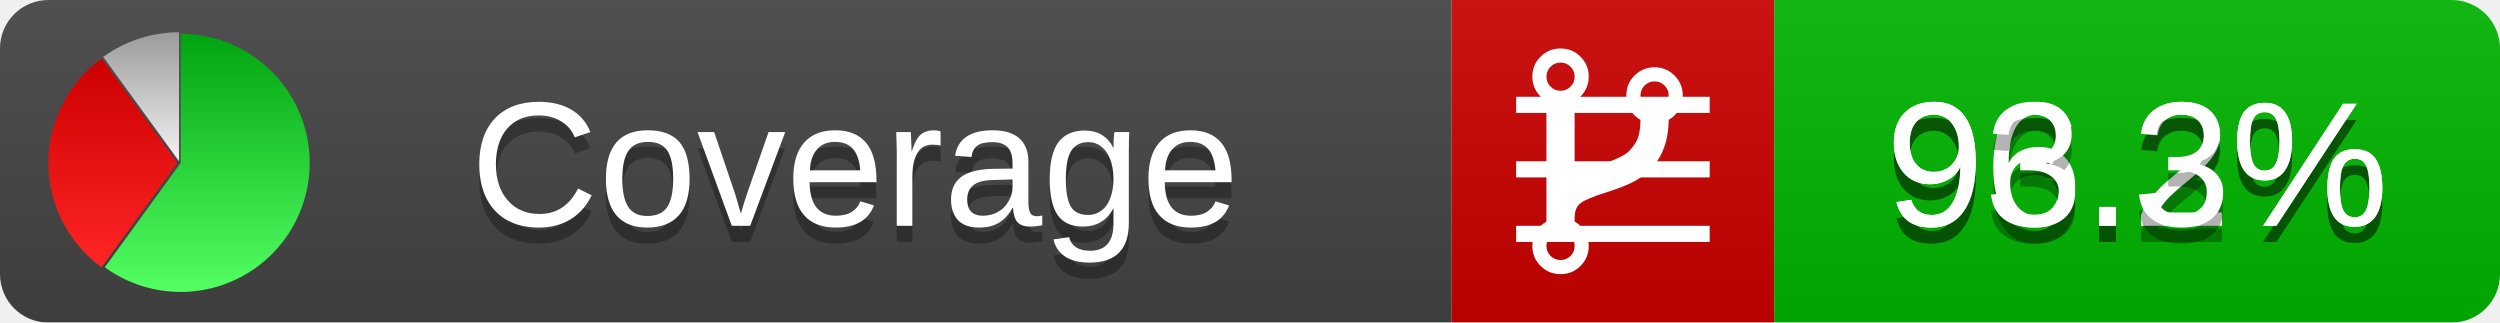
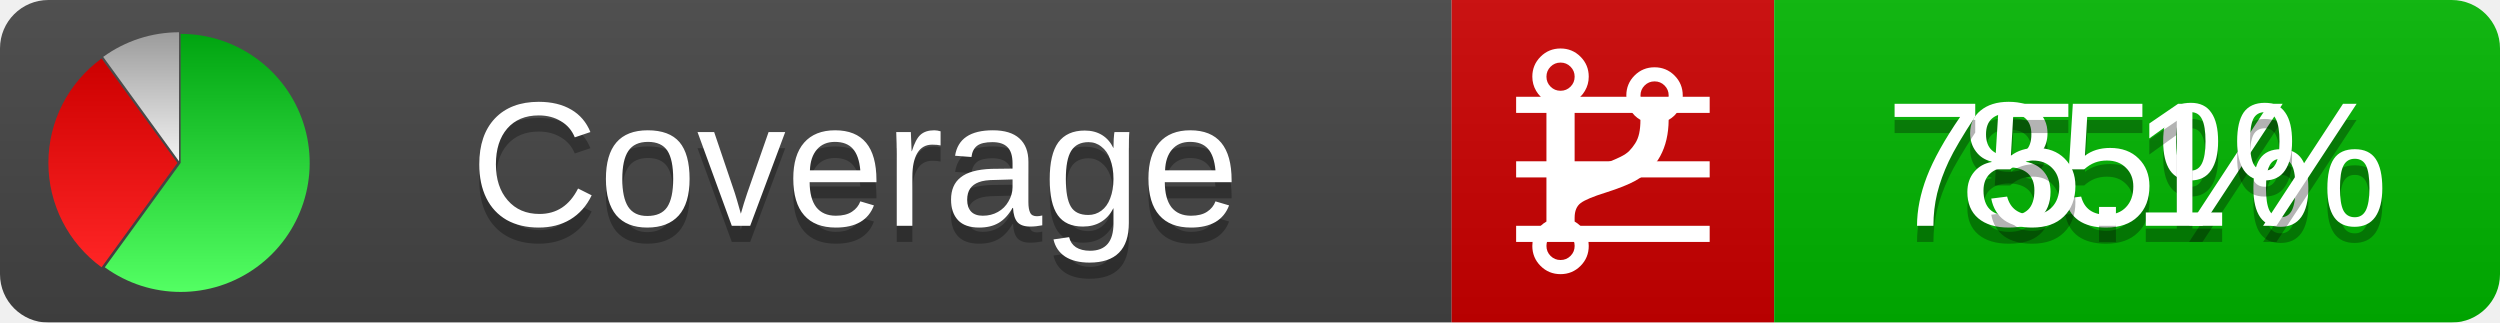
<svg xmlns="http://www.w3.org/2000/svg" xmlns:xlink="http://www.w3.org/1999/xlink" width="155" height="20">
  <style type="text/css">
          
            @keyframes fadeout {
              0 % { visibility: visible; opacity: 1; }
              40% { visibility: visible; opacity: 1; }
              50% { visibility: hidden; opacity: 0; }
              90% { visibility: hidden; opacity: 0; }
              100% { visibility: visible; opacity: 1; }
            }
            @keyframes fadein {
              0% { visibility: hidden; opacity: 0; }
              40% { visibility: hidden; opacity: 0; }
              50% { visibility: visible; opacity: 1; }
              90% { visibility: visible; opacity: 1; }
              100% { visibility: hidden; opacity: 0; }
            }
            .linecoverage {
                animation-duration: 10s;
                animation-name: fadeout;
                animation-iteration-count: infinite;
            }
            .branchcoverage {
                animation-duration: 10s;
                animation-name: fadein;
                animation-iteration-count: infinite;
            }
          
    </style>
  <defs>
    <linearGradient id="gradient" x2="0" y2="100%">
      <stop offset="0" stop-color="#bbb" stop-opacity=".1" />
      <stop offset="1" stop-opacity=".1" />
    </linearGradient>
    <linearGradient id="green" x2="0" y2="100%">
      <stop offset="0" stop-color="#00A410" />
      <stop offset="1" stop-color="#53FF63" />
    </linearGradient>
    <linearGradient id="red" x2="0" y2="100%">
      <stop offset="0" stop-color="#C00" />
      <stop offset="1" stop-color="#FF2525" />
    </linearGradient>
    <linearGradient id="gray" x2="0" y2="100%">
      <stop offset="0" stop-color="#9B9B9B" />
      <stop offset="1" stop-color="#F3F3F3" />
    </linearGradient>
    <mask id="mask">
      <rect width="155" height="20" rx="3" fill="#fff" />
    </mask>
    <g id="icon">
      <path style="fill:url(#green);" d="M205,202.5 l0,-200 a200,200 0 1,1 -117.558,361.803 z" />
      <path style="fill:url(#red);" d="M200,202.5 l-117.558,161.803 a200,200 0 0,1 0,-323.607 z" />
      <path style="fill:url(#gray);" d="M202.5,200 l-117.558,-161.803 a200,200 0 0,1 117.558,-38.196 z" />
    </g>
  </defs>
  <g mask="url(#mask)">
    <rect x="0" y="0" width="90" height="20" fill="#444" />
    <rect x="90" y="0" width="20" height="20" fill="#c00" />
    <rect x="110" y="0" width="45" height="20" fill="#00B600" />
    <rect x="0" y="0" width="155" height="20" fill="url(#gradient)" />
  </g>
  <g>
    <path class="linecoverage" stroke="#fff" d="M94 6.5 h12 M94 10.5 h12 M94 14.5 h12" />
    <path class="branchcoverage" fill="#fff" d="m 97.628,15.247 q 0,-0.364 -0.255,-0.619 -0.255,-0.255 -0.619,-0.255 -0.364,0 -0.619,0.255 -0.255,0.255 -0.255,0.619 0,0.364 0.255,0.619 0.255,0.255 0.619,0.255 0.364,0 0.619,-0.255 0.255,-0.255 0.255,-0.619 z m 0,-10.493 q 0,-0.364 -0.255,-0.619 -0.255,-0.255 -0.619,-0.255 -0.364,0 -0.619,0.255 -0.255,0.255 -0.255,0.619 0,0.364 0.255,0.619 0.255,0.255 0.619,0.255 0.364,0 0.619,-0.255 0.255,-0.255 0.255,-0.619 z m 5.83,1.166 q 0,-0.364 -0.255,-0.619 -0.255,-0.255 -0.619,-0.255 -0.364,0 -0.619,0.255 -0.255,0.255 -0.255,0.619 0,0.364 0.255,0.619 0.255,0.255 0.619,0.255 0.364,0 0.619,-0.255 0.255,-0.255 0.255,-0.619 z m 0.874,0 q 0,0.474 -0.237,0.879 -0.237,0.405 -0.638,0.633 -0.018,2.614 -2.059,3.771 -0.619,0.346 -1.849,0.738 -1.166,0.364 -1.544,0.647 -0.378,0.282 -0.378,0.911 l 0,0.237 q 0.401,0.228 0.638,0.633 0.237,0.405 0.237,0.879 0,0.729 -0.51,1.239 -0.51,0.51 -1.239,0.51 -0.729,0 -1.239,-0.51 -0.51,-0.51 -0.51,-1.239 0,-0.474 0.237,-0.879 0.237,-0.405 0.638,-0.633 l 0,-7.469 q -0.401,-0.228 -0.638,-0.633 -0.237,-0.405 -0.237,-0.879 0,-0.729 0.51,-1.239 0.51,-0.51 1.239,-0.51 0.729,0 1.239,0.51 0.51,0.51 0.51,1.239 0,0.474 -0.237,0.879 -0.237,0.405 -0.638,0.633 l 0,4.527 q 0.492,-0.237 1.403,-0.519 0.501,-0.155 0.797,-0.269 0.296,-0.114 0.642,-0.282 0.346,-0.169 0.537,-0.36 0.191,-0.191 0.369,-0.465 0.178,-0.273 0.255,-0.633 0.077,-0.36 0.077,-0.833 -0.401,-0.228 -0.638,-0.633 -0.237,-0.405 -0.237,-0.879 0,-0.729 0.51,-1.239 0.51,-0.51 1.239,-0.51 0.729,0 1.239,0.51 0.51,0.51 0.51,1.239 z" />
  </g>
  <g fill="#fff" text-anchor="middle" font-family="Verdana,Arial,Geneva,sans-serif" font-size="11">
    <a xlink:href="https://github.com/danielpalme/ReportGenerator" target="_top">
      <use xlink:href="#icon" transform="translate(3,2) scale(.04)" />
    </a>
    <text x="53" y="15" fill="#010101" fill-opacity=".3">Coverage</text>
    <text x="53" y="14" fill="#fff">Coverage</text>
-     <text class="linecoverage" x="132.5" y="15" fill="#010101" fill-opacity=".3">96.2%</text>
-     <text class="linecoverage" x="132.5" y="14">96.2%</text>
-     <text class="branchcoverage" x="132.5" y="15" fill="#010101" fill-opacity=".3">93.3%</text>
-     <text class="branchcoverage" x="132.5" y="14">93.3%</text>
+     <text class="linecoverage" x="132.5" y="15" fill="#010101" fill-opacity=".3">85%</text>
+     <text class="linecoverage" x="132.5" y="14">85%</text>
+     <text class="branchcoverage" x="132.5" y="15" fill="#010101" fill-opacity=".3">75.1%</text>
+     <text class="branchcoverage" x="132.5" y="14">75.1%</text>
  </g>
  <g>
    <rect class="linecoverage" x="90" y="0" width="65" height="20" fill-opacity="0" />
    <rect class="branchcoverage" x="90" y="0" width="65" height="20" fill-opacity="0" />
  </g>
</svg>
